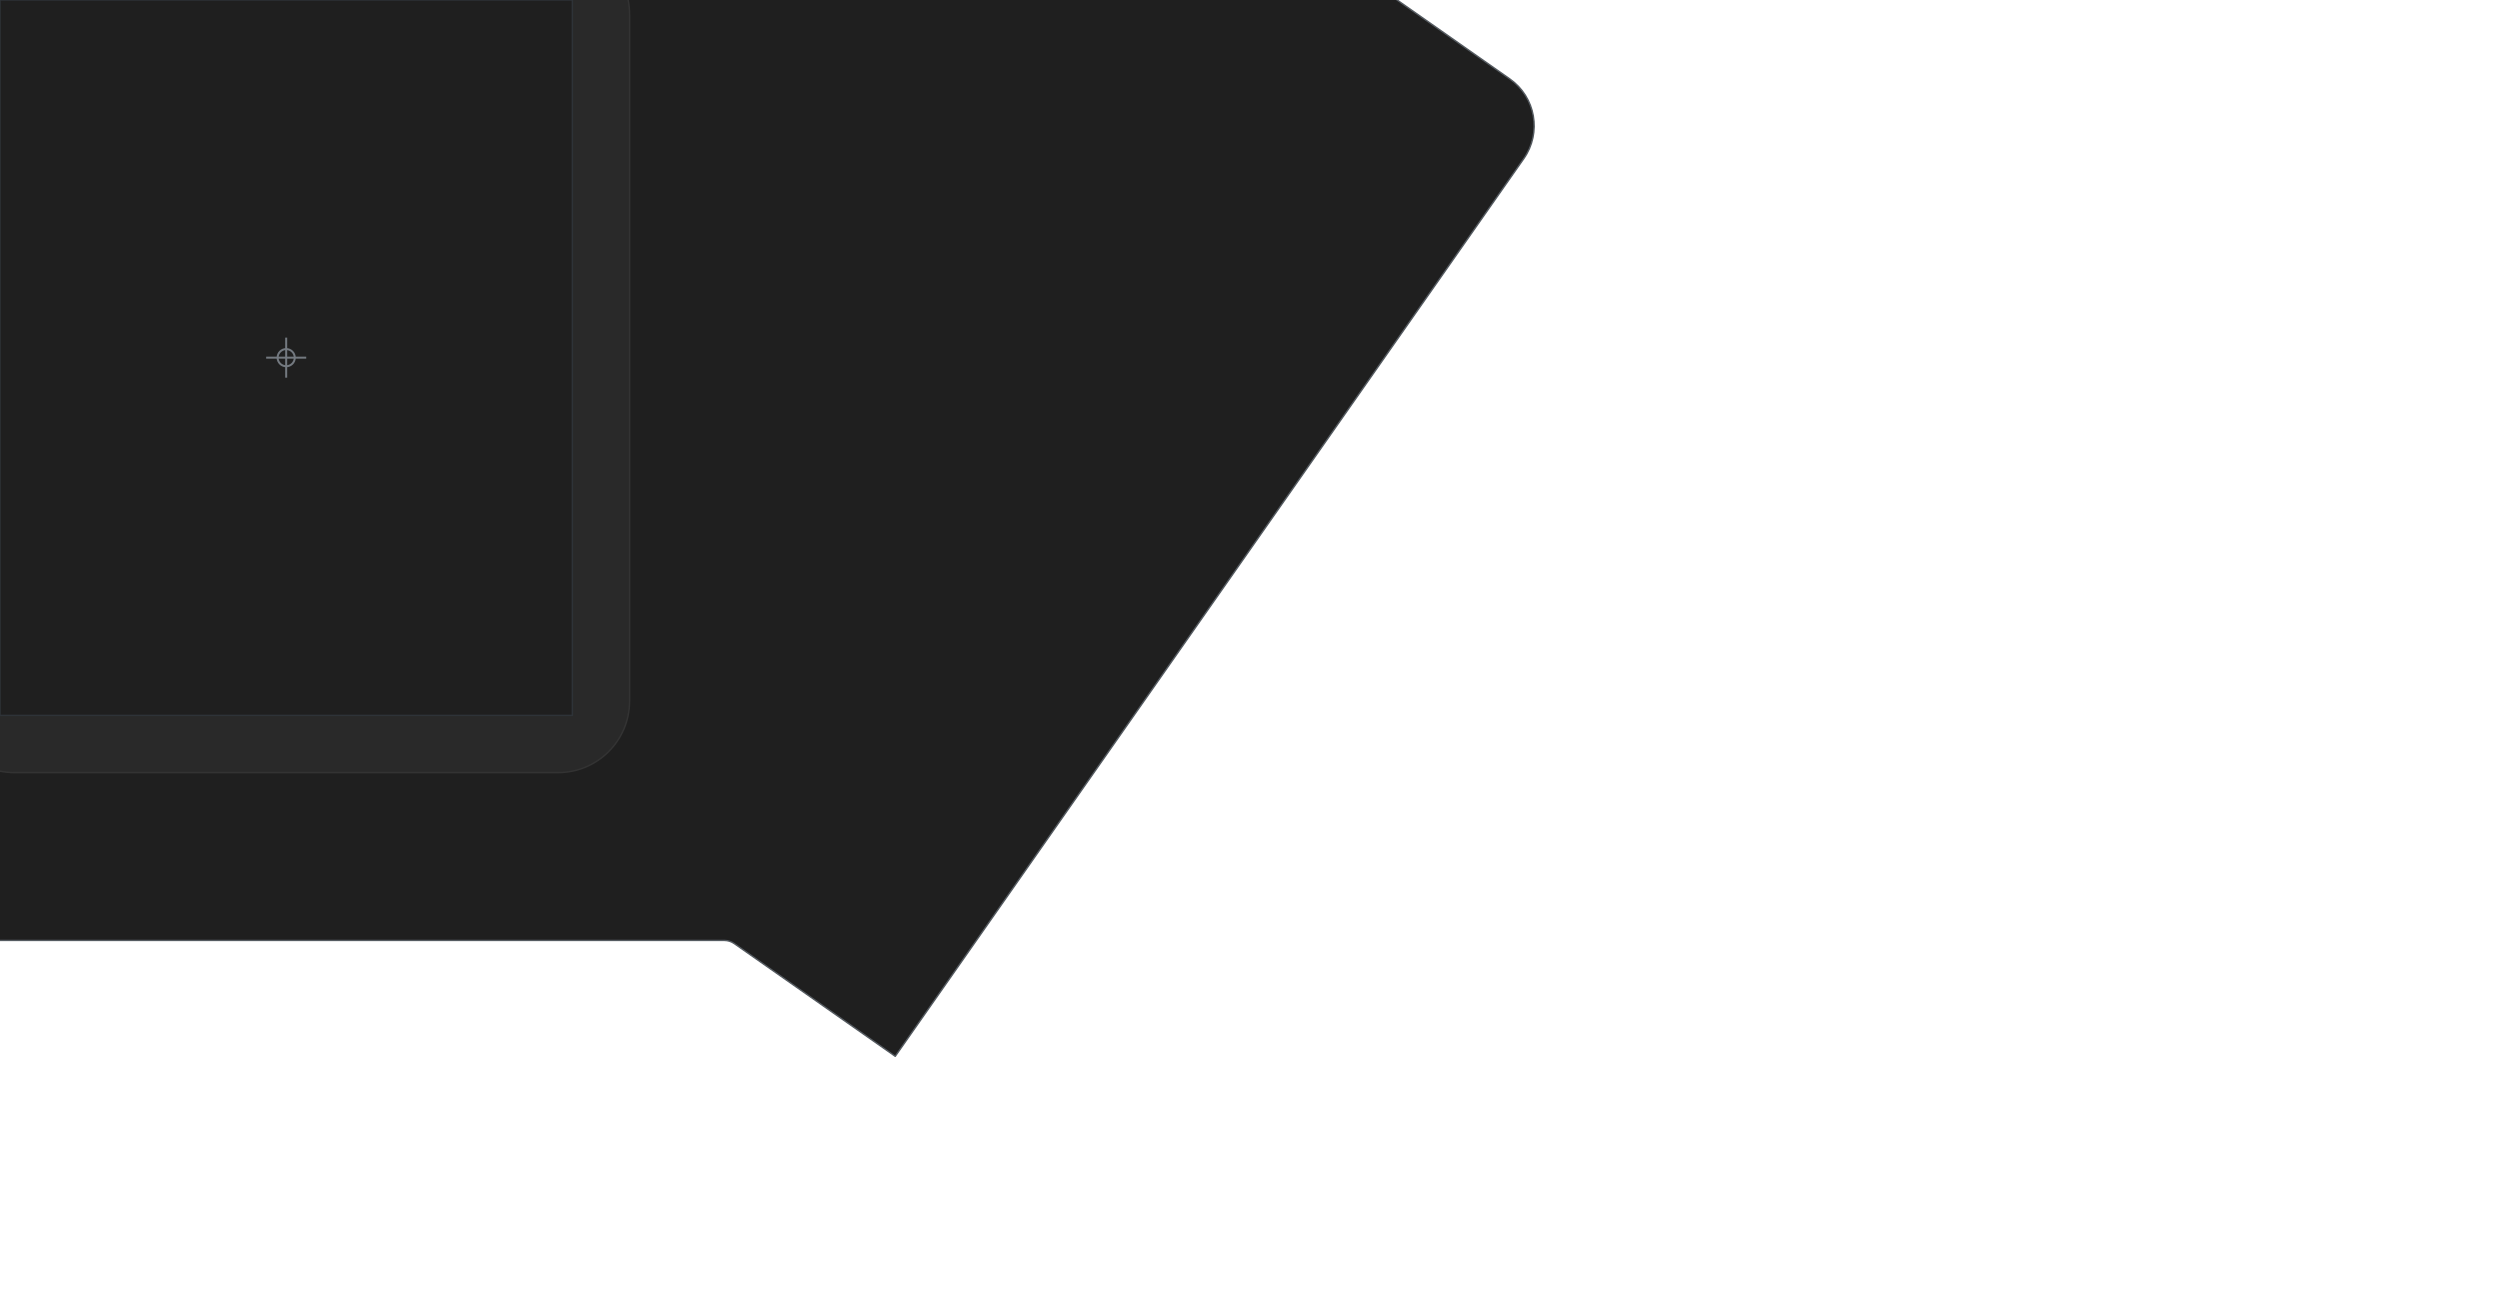
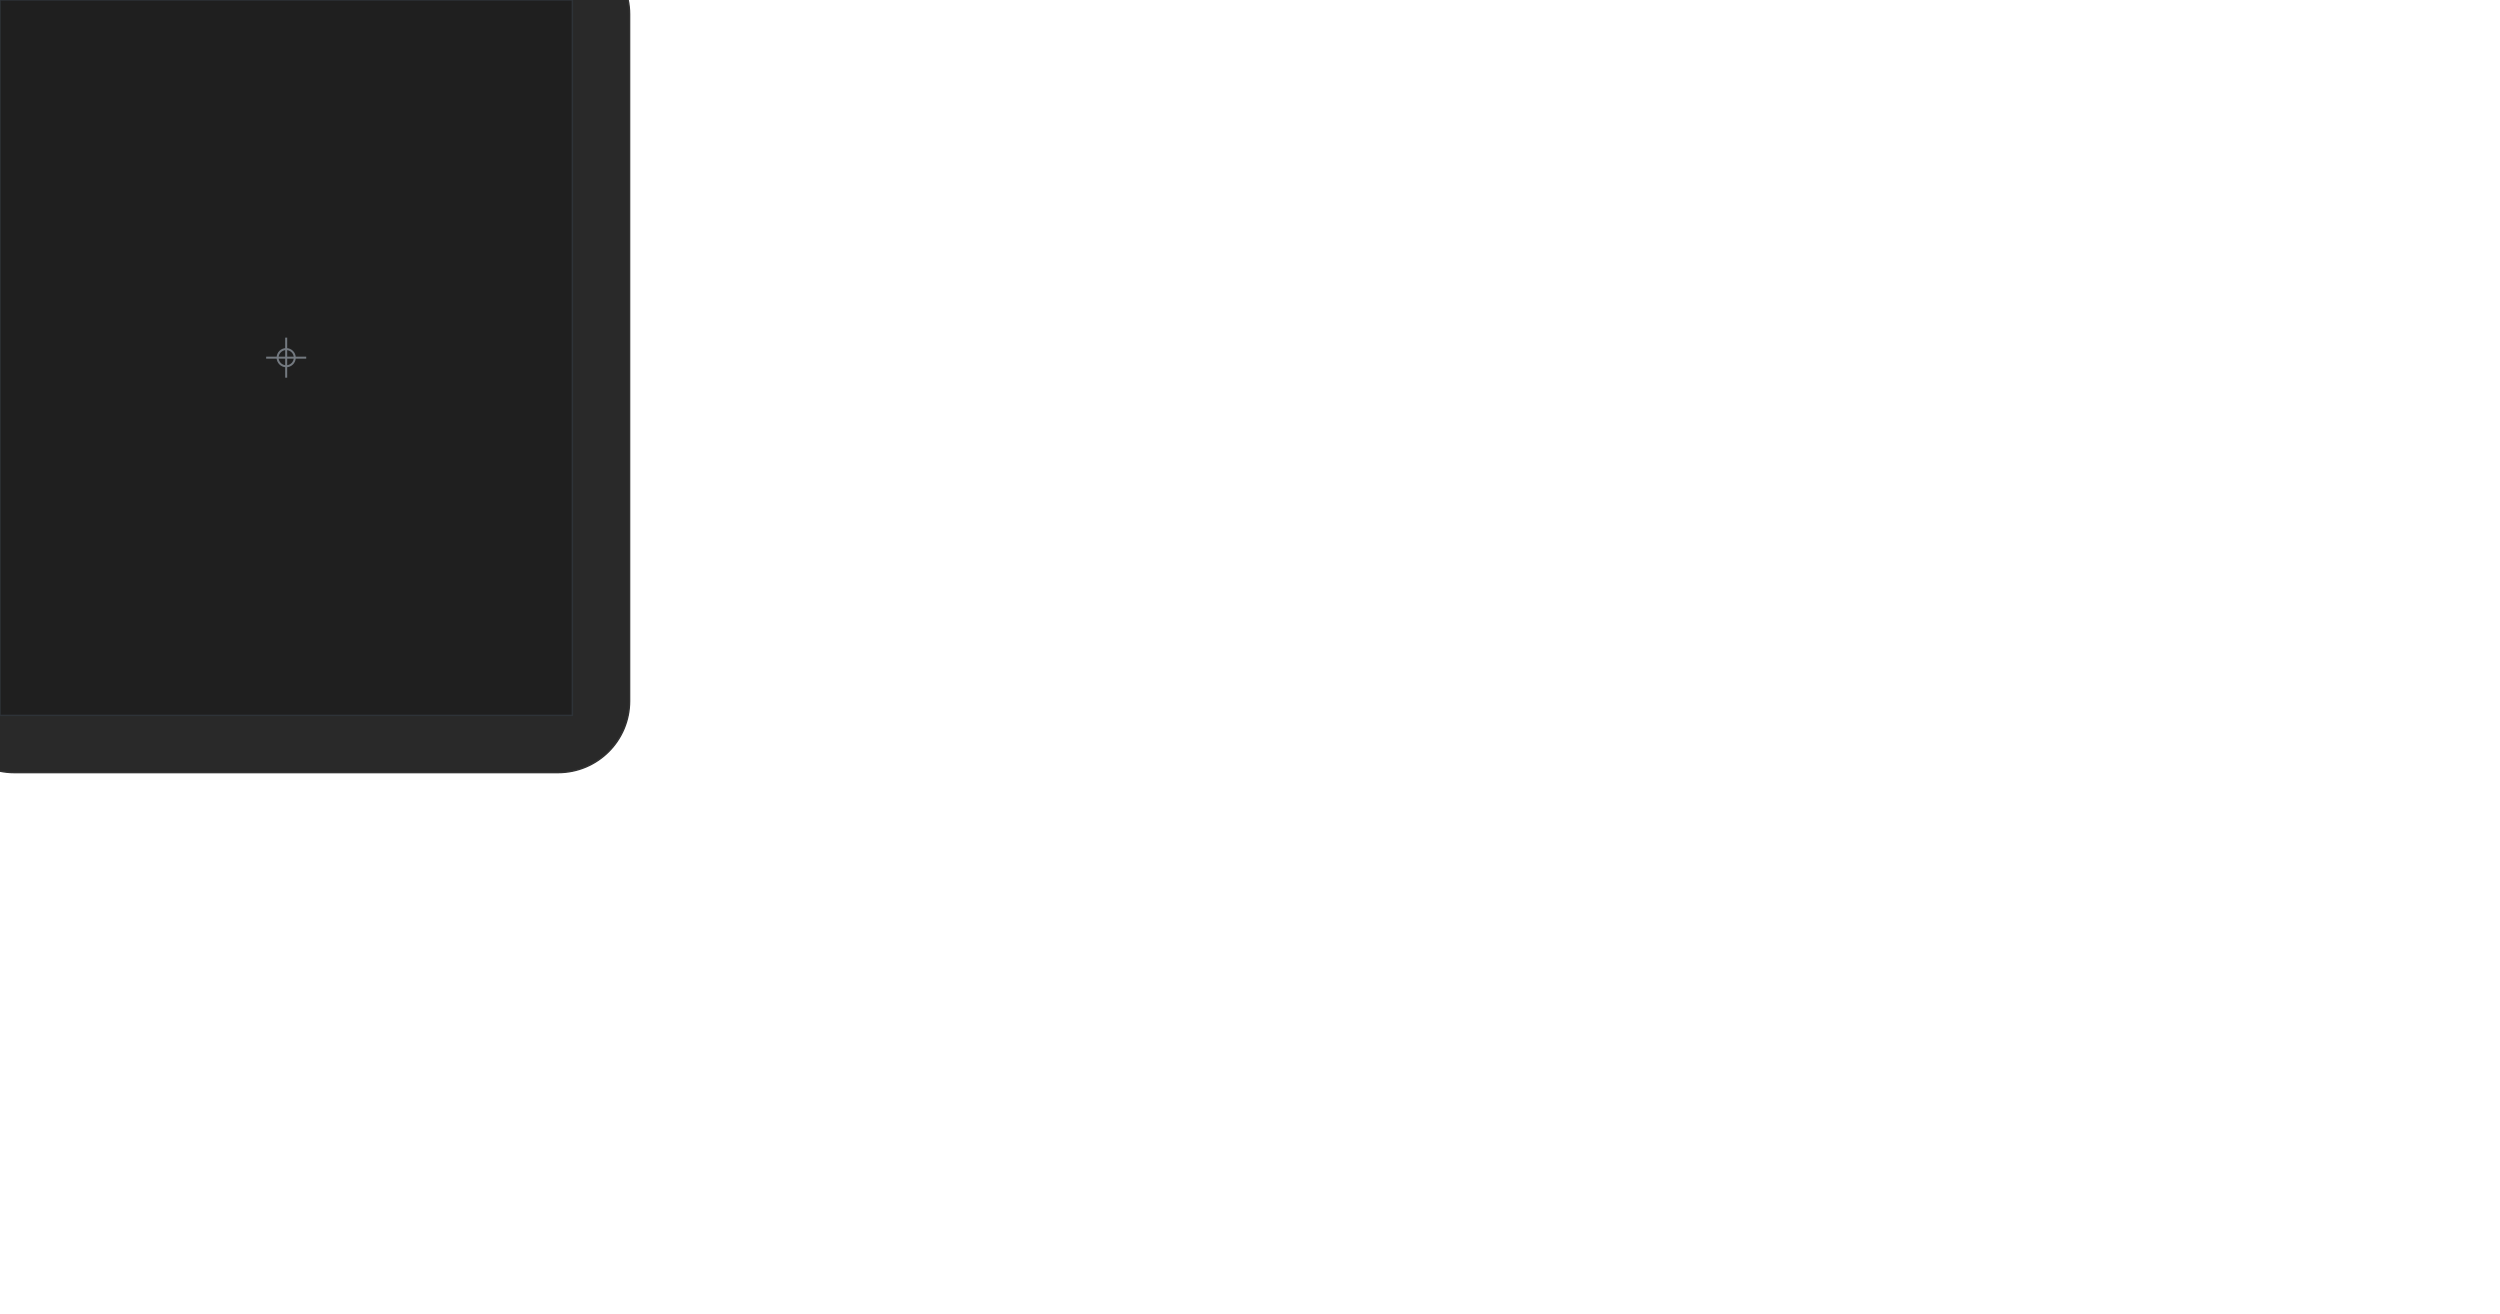
<svg xmlns="http://www.w3.org/2000/svg" width="873.613mm" height="458.897mm" viewBox="0 0 873.613 458.897" preserveAspectRatio="xMidYMid" role="img" aria-labelledby="title description" version="1.1" id="svg5">
  <defs id="defs5" />
-   <path id="build-chamber" d="m 100.007,328.629 h 153.108 a 6,6 0 0 1 3.441,1.085 l 56.286,39.412 219.656,-313.701 a 20,20 0 0 0 -4.912,-27.855 L 362.007,-88.371 h -524 l -165.58,115.941 a 20,20 0 0 0 -4.912,27.855 l 219.656,313.701 56.286,-39.412 a 6,6 0 0 1 3.441,-1.085 z" fill="#ececec" stroke="#555b61" stroke-width="1.4" stroke-linejoin="round" style="fill:#1f1f1f;fill-opacity:1;stroke-width:0.5;stroke-dasharray:none" />
  <rect id="powder-bed" x="-19.993" y="-269.984" width="240" height="290" rx="25" fill="#aeb3b8" stroke="#555b61" stroke-width="1.2" ry="25" transform="scale(1,-1)" style="fill:#292929;fill-opacity:1;stroke:#333333;stroke-width:0.5;stroke-dasharray:none" />
  <rect id="scan-field" x="0.007" y="-249.984" width="200" height="250" fill="#f8f9fa" stroke="#343a40" stroke-width="1.2" transform="scale(1,-1)" style="opacity:0.99;fill:#1f1f1f;fill-opacity:1;stroke:#2e3338;stroke-width:0.5;stroke-dasharray:none;stroke-opacity:1" />
  <g id="origin" fill="none" stroke="#737980" stroke-width="0.7" transform="matrix(1,0,0,-1,100.0072,124.9844)">
    <circle cx="0" cy="0" r="3" id="circle4" />
    <path d="M -7,0 H 7 M 0,-7 V 7" id="path5" />
  </g>
</svg>
